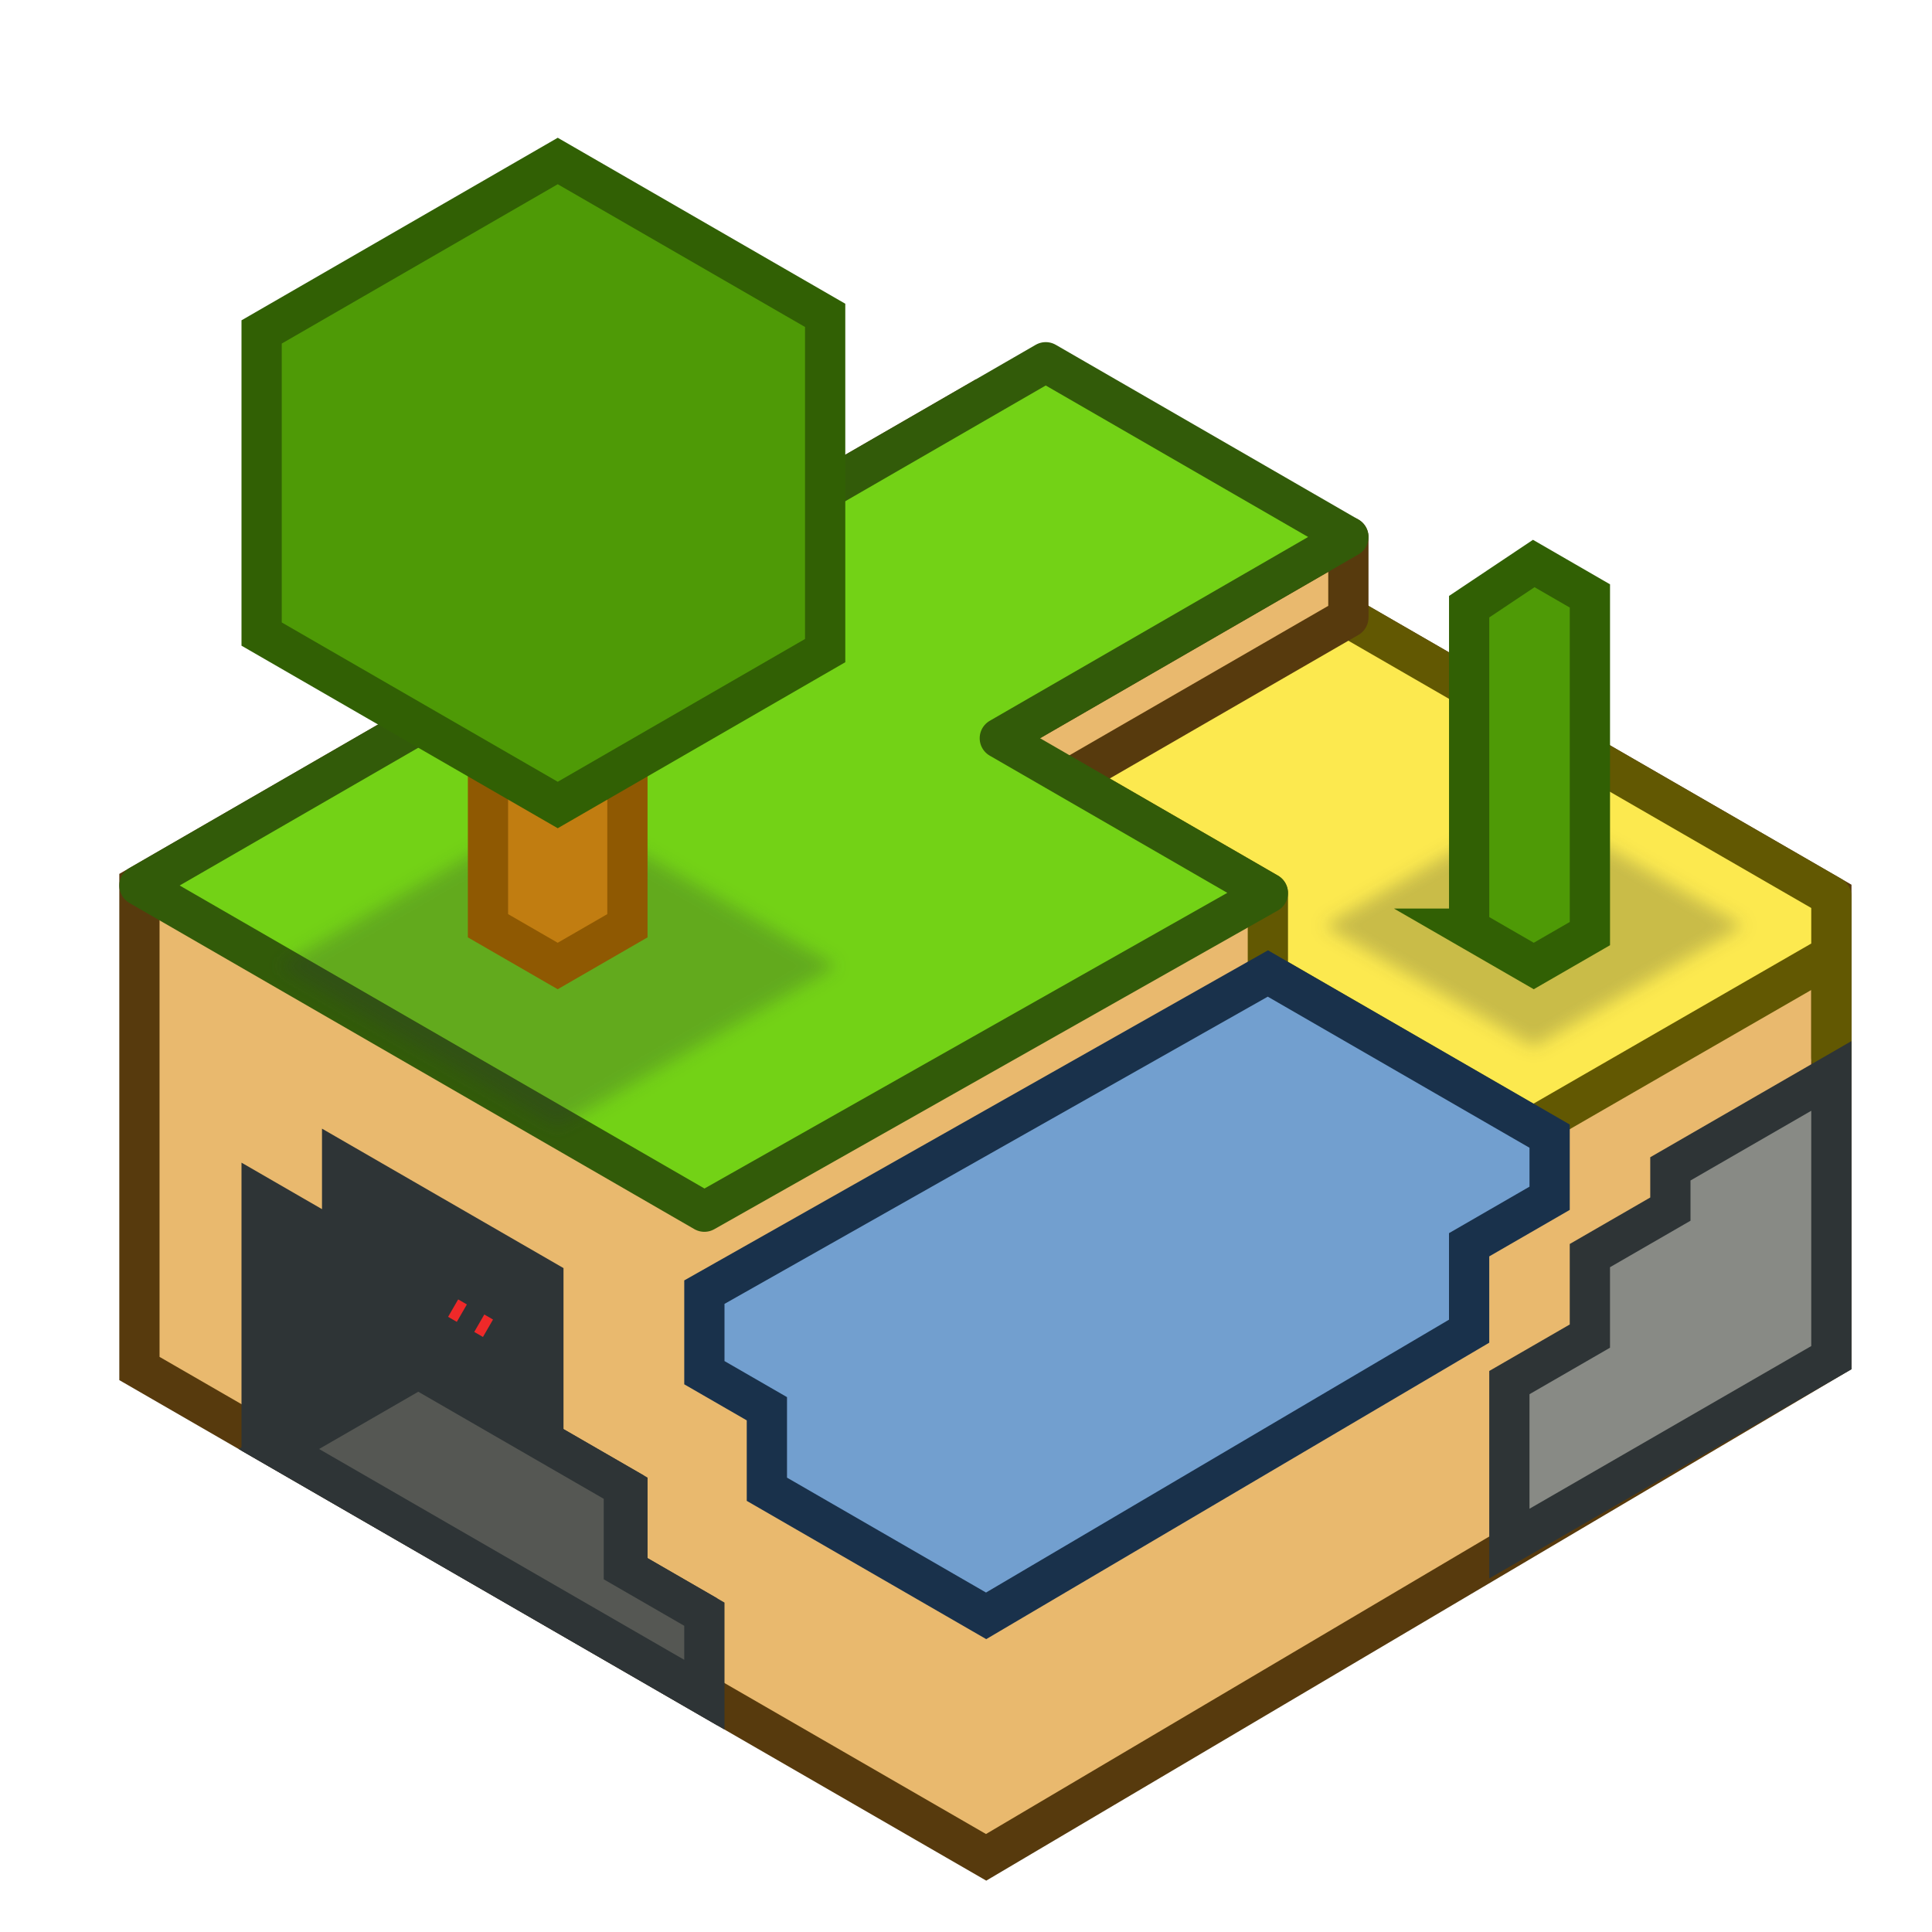
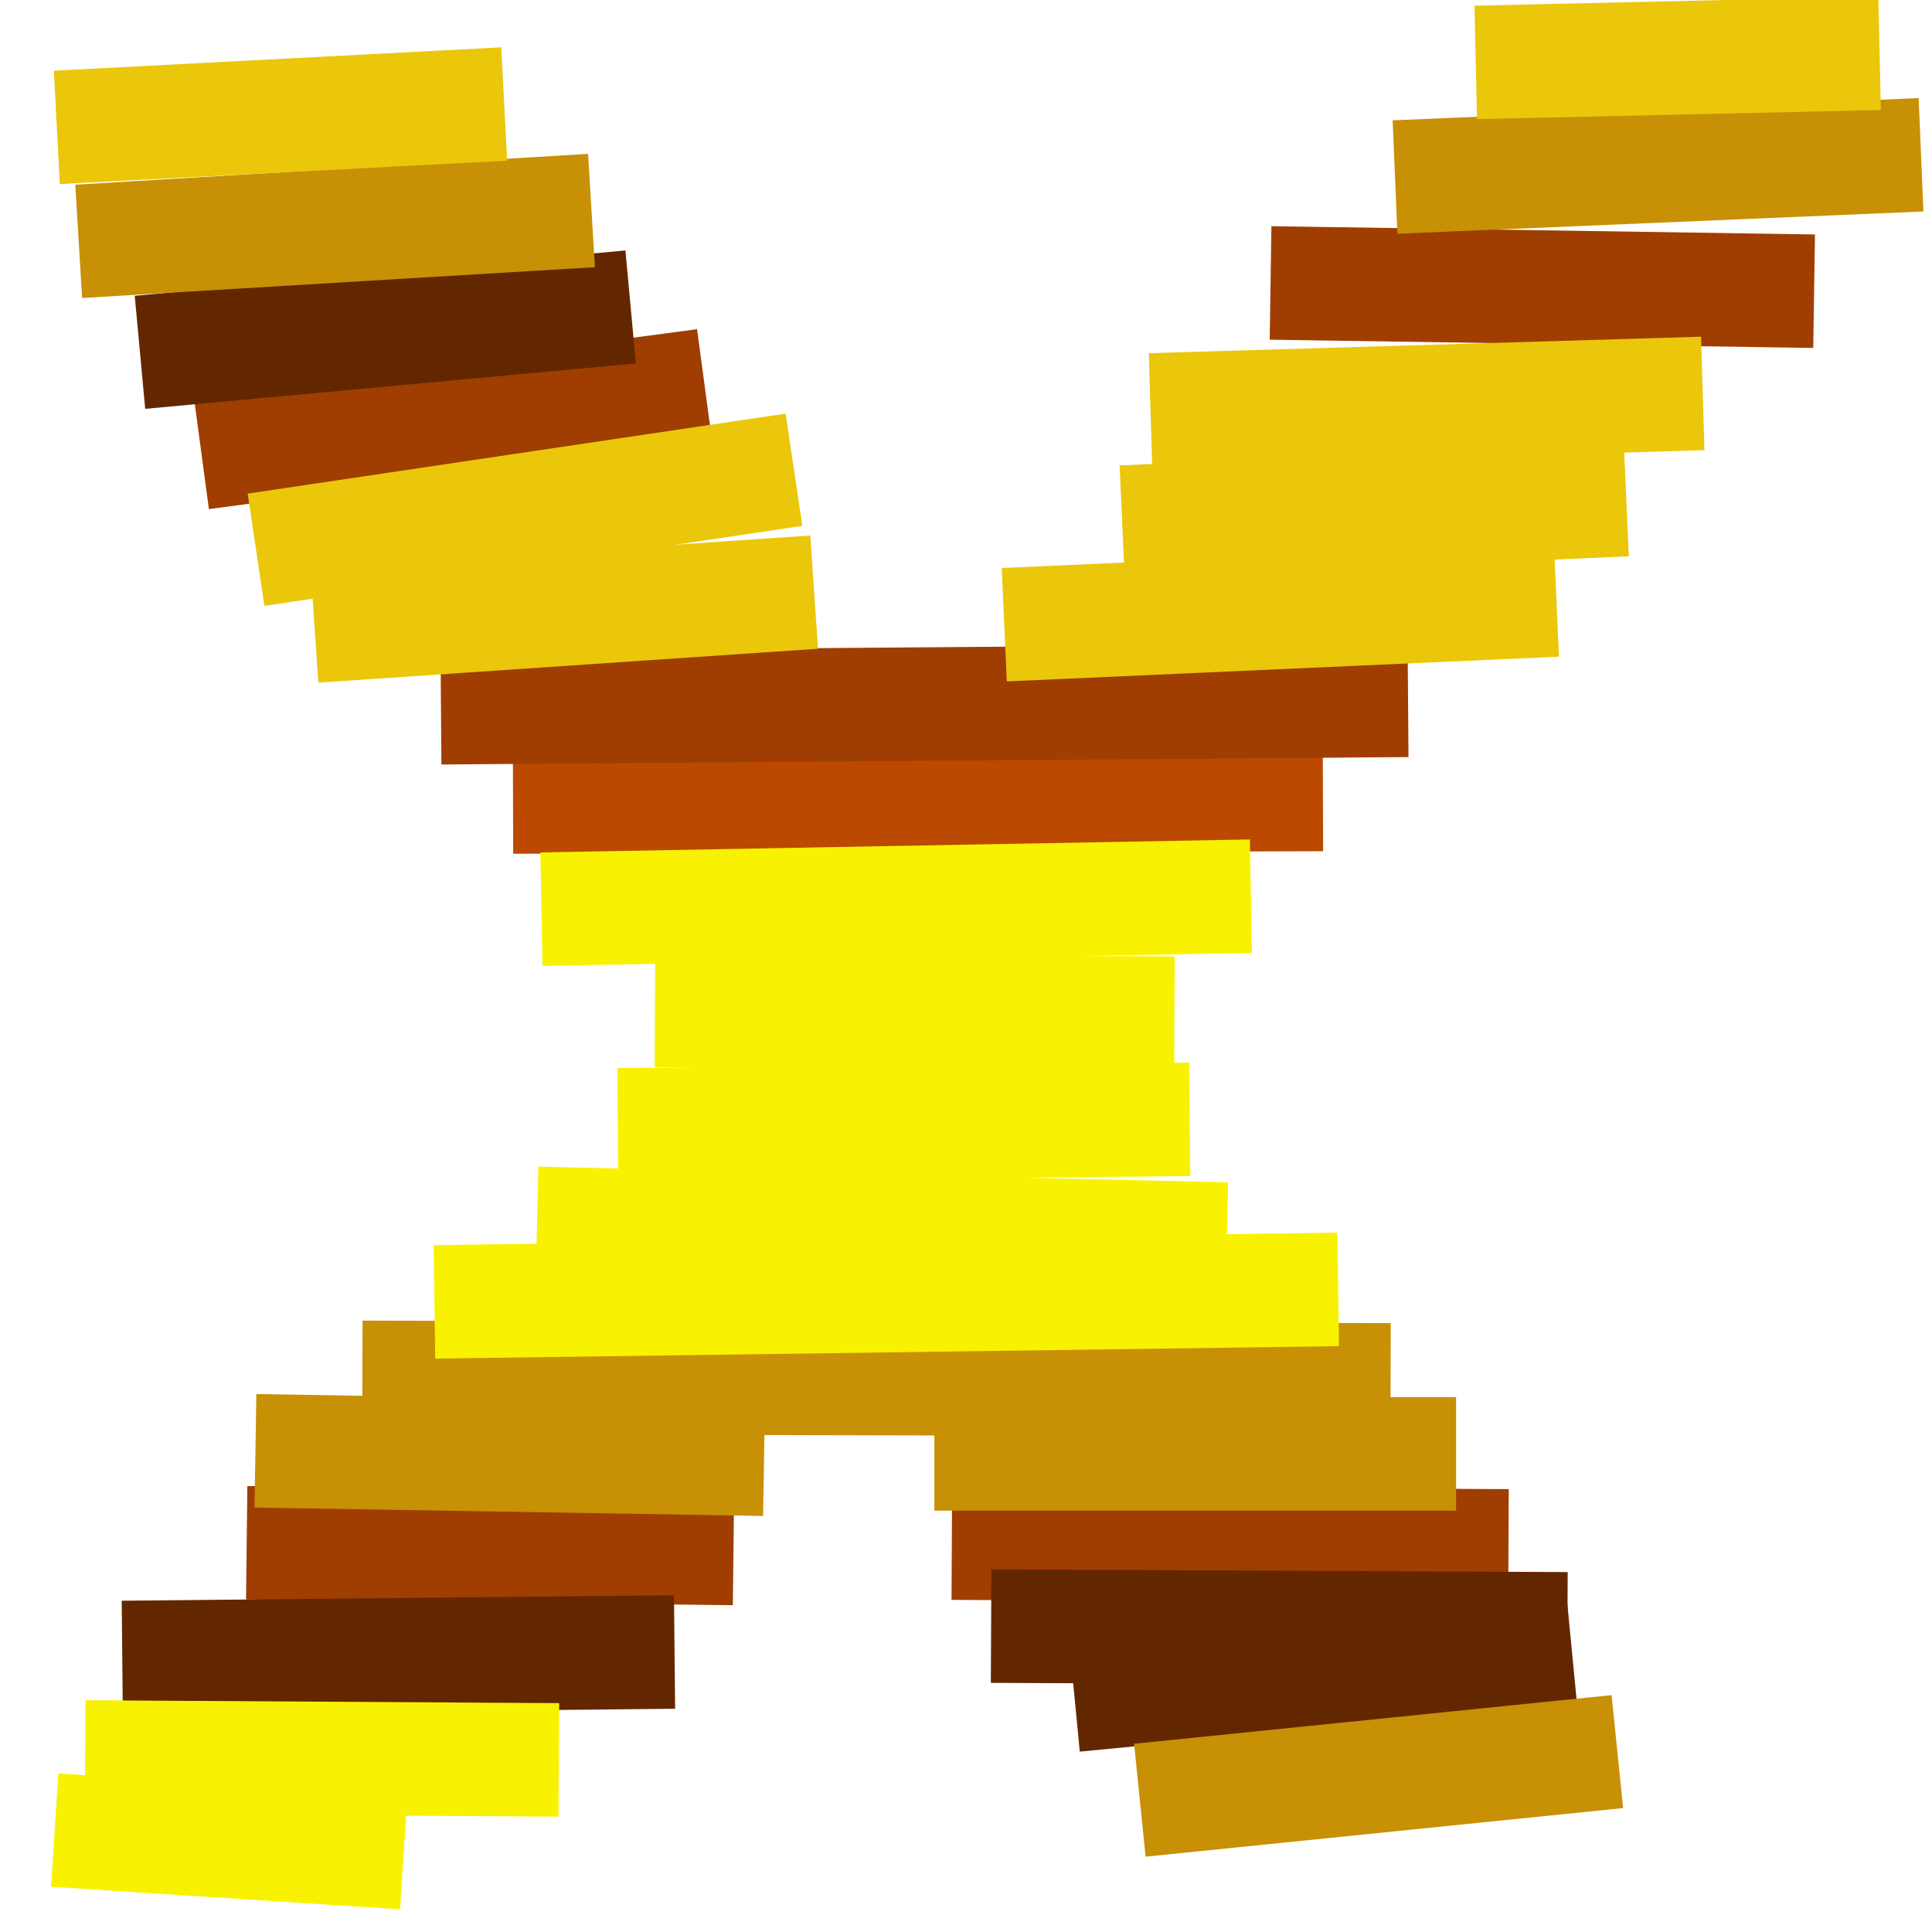
- <svg xmlns="http://www.w3.org/2000/svg" width="48px" height="48px" id="svg2856" version="1.1">
-   <defs id="defs2858">
-     <filter id="filter3864">
-       <feGaussianBlur stdDeviation="0.205" id="feGaussianBlur3866" />
-     </filter>
-   </defs>
-   <g id="layer1">
-     <path style="fill:#e9b96e;fill-opacity:1;stroke:#573a0d;stroke-width:1;stroke-linecap:square;stroke-linejoin:miter;stroke-miterlimit:4;stroke-opacity:1;stroke-dasharray:none;stroke-dashoffset:0" d="M 6.1513775e-7,16 3.2110204e-7,28 21.036,40.145 l 21,-12.415 0,-11.461 L 20.785,4 6.1513775e-7,16 z" id="path3047" transform="translate(3.464101,6)" />
-     <path style="fill:#2e3436;fill-opacity:1;stroke:#2e3436;stroke-width:1;stroke-linecap:round;stroke-linejoin:miter;stroke-miterlimit:4;stroke-opacity:1;stroke-dasharray:none;stroke-dashoffset:0" d="m 8.5,30.907 -2,-1.155 0,6 L 17.321,42 l 0,-2 -1.732,-1 0,-2 L 13.5,35.794 l 0,-4 -5,-2.887 0,2 z" id="path3831" />
-     <path style="opacity:1;fill:#555753;fill-opacity:1;stroke:#2e3436;stroke-linejoin:miter" d="m 6.928,36 3.464,-2 3.464,2 1.644,0.949 0,2 2,1.155 0,2 L 6.928,36 z" id="path3870" />
-     <path style="fill:#fce94f;fill-opacity:1;stroke:#625802;stroke-width:1;stroke-linecap:round;stroke-linejoin:round;stroke-miterlimit:4;stroke-opacity:1;stroke-dasharray:none;stroke-dashoffset:0" d="M 25.981,19 31.5,22.187 l 0,2 L 38.094,28 41.562,26 45.5,23.731 l 0,2.539 0,-4 L 32.909,15 25.981,19 z" id="path3851" />
-     <path style="fill:#e9b96e;fill-opacity:1;stroke:#573a0d;stroke-width:1;stroke-linecap:round;stroke-linejoin:round;stroke-miterlimit:4;stroke-opacity:1;stroke-dasharray:none;stroke-dashoffset:0.5" d="m 24.84,18.341 8.66,-5 0,2 -8.66,5 0,-2 z" id="path5684" />
-     <path style="fill:#73d216;fill-opacity:1;stroke:#325b09;stroke-width:1;stroke-linecap:square;stroke-linejoin:round;stroke-miterlimit:4;stroke-opacity:1;stroke-dasharray:none;stroke-dashoffset:0" d="M 25.981,5 3.464,18 17.5,26.104 31.5,18.187 24.84,14.341 33.5,9.341 25.981,5 z" id="path3821" transform="translate(0,4)" />
-     <path style="fill:#729fcf;fill-opacity:1;stroke:#19314b;stroke-width:1;stroke-linecap:round;stroke-linejoin:miter;stroke-miterlimit:4;stroke-opacity:1;stroke-dasharray:none;stroke-dashoffset:0" d="m 17.5,28.104 0,2 1.553,0.896 0,2 5.447,3.145 12,-7.072 0,-2.147 2,-1.155 0,-1.544 -7,-4.041 -14,7.917 z" id="path3825" transform="translate(0,4)" />
-     <g id="g5691" style="stroke-linejoin:miter">
-       <path id="path3862" d="m 13.856,20 6.928,4 -6.928,4 -6.928,-4 6.928,-4 z" style="fill:#2e3436;fill-opacity:1;stroke:none;stroke-width:1;stroke-linecap:round;stroke-linejoin:miter;stroke-miterlimit:4;stroke-opacity:1;stroke-dasharray:none;stroke-dashoffset:0;filter:url(#filter3864);opacity:0.25" />
-       <g id="g3858" style="stroke-linejoin:miter">
-         <path style="fill:#c17d11;fill-opacity:1;stroke:#8f5902;stroke-width:1;stroke-linecap:round;stroke-linejoin:miter;stroke-miterlimit:4;stroke-opacity:1;stroke-dasharray:none;stroke-dashoffset:0" d="m 15.588,21 1.732,1 1.732,-1 0,-6 -1.732,-1 -1.732,1 0,6 z" id="path3833" transform="translate(-3.464101,2)" />
-         <path style="fill:#4e9a06;fill-opacity:1;stroke:#316004;stroke-width:1;stroke-linecap:round;stroke-linejoin:miter;stroke-miterlimit:4;stroke-opacity:1;stroke-dasharray:none;stroke-dashoffset:0" d="M 9.964,13.753 17.321,18 l 6.644,-3.836 0,-8.329 L 17.321,2 9.964,6.247 l 0,7.506 z" id="path3837" transform="translate(-3.464101,2)" />
-       </g>
-     </g>
-     <g id="g5686" transform="translate(-4.2591582e-7,2)" style="stroke-linejoin:miter">
-       <path transform="translate(24.24871,-2)" style="opacity:0.25;fill:#2e3436;fill-opacity:1;stroke:none;filter:url(#filter3864);stroke-linejoin:miter" d="m 13.856,20 5.196,3 -5.196,3 -5.196,-3 5.196,-3 z" id="path3868" />
-       <path style="fill:#4e9a06;fill-opacity:1;stroke:#316004;stroke-width:1;stroke-linecap:round;stroke-linejoin:miter;stroke-miterlimit:4;stroke-opacity:1;stroke-dasharray:none;stroke-dashoffset:0" d="M 15.715,21.073 17.321,22 l 1.395,-0.805 0,-8.389 L 17.321,12 l -1.605,1.073 0,8 z" id="path3853" transform="translate(20.78461,0)" />
-     </g>
-     <path style="fill:none;fill-opacity:1;stroke:#ef2929;stroke-width:0.5;stroke-linecap:butt;stroke-linejoin:miter;stroke-miterlimit:4;stroke-opacity:1;stroke-dasharray:0.5, 0.5;stroke-dashoffset:0.25" d="M 12.124,33 11.258,32.5" id="path3872" />
-     <path style="fill:#888a85;stroke:#2e3436;stroke-width:1;stroke-linecap:round;stroke-linejoin:miter;stroke-miterlimit:4;stroke-opacity:1;stroke-dasharray:none;stroke-dashoffset:0.5" d="m 45.5,26.731 -4,2.309 0,1 -2,1.155 0,2 -2,1.155 0,4 8,-4.619 0,-7 z" id="path3874" />
-   </g>
+ <svg xmlns="http://www.w3.org/2000/svg" width="128pt" height="128pt" viewBox="0 0 128 128">
+   <defs />
+   <path id="shape0" transform="translate(37.74915, 52.64633)" fill="none" stroke="#bb4900" stroke-width="7.52" stroke-linecap="square" stroke-linejoin="bevel" d="M0 0.145L46.138 0" />
+   <path id="shape1" transform="translate(32.97627, 46.42712)" fill="none" stroke="#9f3e00" stroke-width="7.52" stroke-linecap="square" stroke-linejoin="bevel" d="M0 0.434L56.551 0" />
+   <path id="shape2" transform="translate(20.10395, 102.2554)" fill="none" stroke="#9f3e00" stroke-width="7.52" stroke-linecap="square" stroke-linejoin="bevel" d="M0 0L24.732 0.289" />
+   <path id="shape3" transform="translate(66.82034, 102.2554)" fill="none" stroke="#9f3e00" stroke-width="7.52" stroke-linecap="square" stroke-linejoin="bevel" d="M0 0L29.36 0.145" />
+   <path id="shape4" transform="translate(87.93672, 18.80226)" fill="none" stroke="#9f3e00" stroke-width="7.52" stroke-linecap="square" stroke-linejoin="bevel" d="M28.493 0.434L0 0" />
+   <path id="shape5" transform="translate(17.06667, 26.0339)" fill="none" stroke="#9f3e00" stroke-width="7.52" stroke-linecap="square" stroke-linejoin="bevel" d="M25.889 0L0 3.471" />
+   <path id="shape6" transform="translate(13.01695, 20.68249)" fill="none" stroke="#632700" stroke-width="7.52" stroke-linecap="square" stroke-linejoin="bevel" d="M25.021 0L0 2.314" />
+   <path id="shape7" transform="translate(74.91977, 109.487)" fill="none" stroke="#632700" stroke-width="7.52" stroke-linecap="square" stroke-linejoin="bevel" d="M0 2.459L25.455 0" />
+   <path id="shape8" transform="translate(69.42373, 107.7514)" fill="none" stroke="#632700" stroke-width="7.52" stroke-linecap="square" stroke-linejoin="bevel" d="M0 0L30.662 0.145" />
+   <path id="shape9" transform="translate(11.85989, 109.487)" fill="none" stroke="#632700" stroke-width="7.52" stroke-linecap="square" stroke-linejoin="bevel" d="M29.071 0L0 0.289" />
+   <path id="shape10" transform="translate(20.68249, 96.18079)" fill="none" stroke="#c79005" stroke-width="7.52" stroke-linecap="square" stroke-linejoin="bevel" d="M0 0L26.178 0.434" />
+   <path id="shape11" transform="translate(65.66328, 96.32542)" fill="none" stroke="#c79005" stroke-width="7.52" stroke-linecap="square" stroke-linejoin="bevel" d="M27.046 0L0 0" />
+   <path id="shape12" transform="translate(27.76949, 91.26328)" fill="none" stroke="#c79005" stroke-width="7.52" stroke-linecap="square" stroke-linejoin="bevel" d="M60.601 0.145L0 0" />
+   <path id="shape13" transform="translate(8.967232, 14.17401)" fill="none" stroke="#c79005" stroke-width="7.52" stroke-linecap="square" stroke-linejoin="bevel" d="M0 1.591L26.468 0" />
+   <path id="shape14" transform="translate(96.18079, 10.41356)" fill="none" stroke="#c79005" stroke-width="7.52" stroke-linecap="square" stroke-linejoin="bevel" d="M0 1.157L27.336 0" />
+   <path id="shape15" transform="translate(79.25876, 116.4294)" fill="none" stroke="#c79005" stroke-width="7.52" stroke-linecap="square" stroke-linejoin="bevel" d="M0 2.459L24.154 0" />
+   <path id="shape16" transform="translate(79.98192, 26.17853)" fill="none" stroke="#eac70a" stroke-width="7.52" stroke-linecap="square" stroke-linejoin="bevel" d="M29.071 0L0 0.868" />
+   <path id="shape17" transform="translate(101.5322, 3.615819)" fill="none" stroke="#eac70a" stroke-width="7.52" stroke-linecap="square" stroke-linejoin="bevel" d="M19.236 0L0 0.434" />
+   <path id="shape18" transform="translate(7.520904, 7.087006)" fill="none" stroke="#eac70a" stroke-width="7.52" stroke-linecap="square" stroke-linejoin="bevel" d="M22.129 0L0 1.157" />
+   <path id="shape19" transform="translate(20.68249, 31.67458)" fill="none" stroke="#eac70a" stroke-width="7.52" stroke-linecap="square" stroke-linejoin="bevel" d="M0 4.194L28.203 0" />
+   <path id="shape20" transform="translate(24.58757, 39.48475)" fill="none" stroke="#eac70a" stroke-width="7.52" stroke-linecap="square" stroke-linejoin="bevel" d="M25.6 0L0 1.736" />
+   <path id="shape21" transform="translate(78.10169, 33.26554)" fill="none" stroke="#eac70a" stroke-width="7.52" stroke-linecap="square" stroke-linejoin="bevel" d="M0 1.157L25.889 0" />
+   <path id="shape22" transform="translate(70.29153, 39.91864)" fill="none" stroke="#eac70a" stroke-width="7.52" stroke-linecap="square" stroke-linejoin="bevel" d="M0 1.302L29.071 0" />
+   <path id="shape23" transform="translate(39.62938, 59.44407)" fill="none" stroke="#f8f200" stroke-width="7.52" stroke-linecap="square" stroke-linejoin="bevel" d="M0 0.723L39.485 0" />
+   <path id="shape24" transform="translate(47.15028, 66.96497)" fill="none" stroke="#f8f200" stroke-width="7.52" stroke-linecap="square" stroke-linejoin="bevel" d="M0 0L26.902 0.145" />
+   <path id="shape25" transform="translate(44.69153, 74.19661)" fill="none" stroke="#f8f200" stroke-width="7.52" stroke-linecap="square" stroke-linejoin="bevel" d="M0 0.289L30.373 0" />
+   <path id="shape26" transform="translate(39.34011, 81.13898)" fill="none" stroke="#f8f200" stroke-width="7.52" stroke-linecap="square" stroke-linejoin="bevel" d="M38.183 0.868L0 0" />
+   <path id="shape27" transform="translate(32.54237, 85.47797)" fill="none" stroke="#f8f200" stroke-width="7.52" stroke-linecap="square" stroke-linejoin="bevel" d="M0 0.723L52.357 0" />
+   <path id="shape28" transform="translate(9.40113, 116.4294)" fill="none" stroke="#f8f200" stroke-width="7.52" stroke-linecap="square" stroke-linejoin="bevel" d="M23.864 0.145L0 0" />
+   <path id="shape29" transform="translate(7.376271, 121.4915)" fill="none" stroke="#f8f200" stroke-width="7.52" stroke-linecap="square" stroke-linejoin="bevel" d="M0 0L15.62 1.012" />
</svg>
